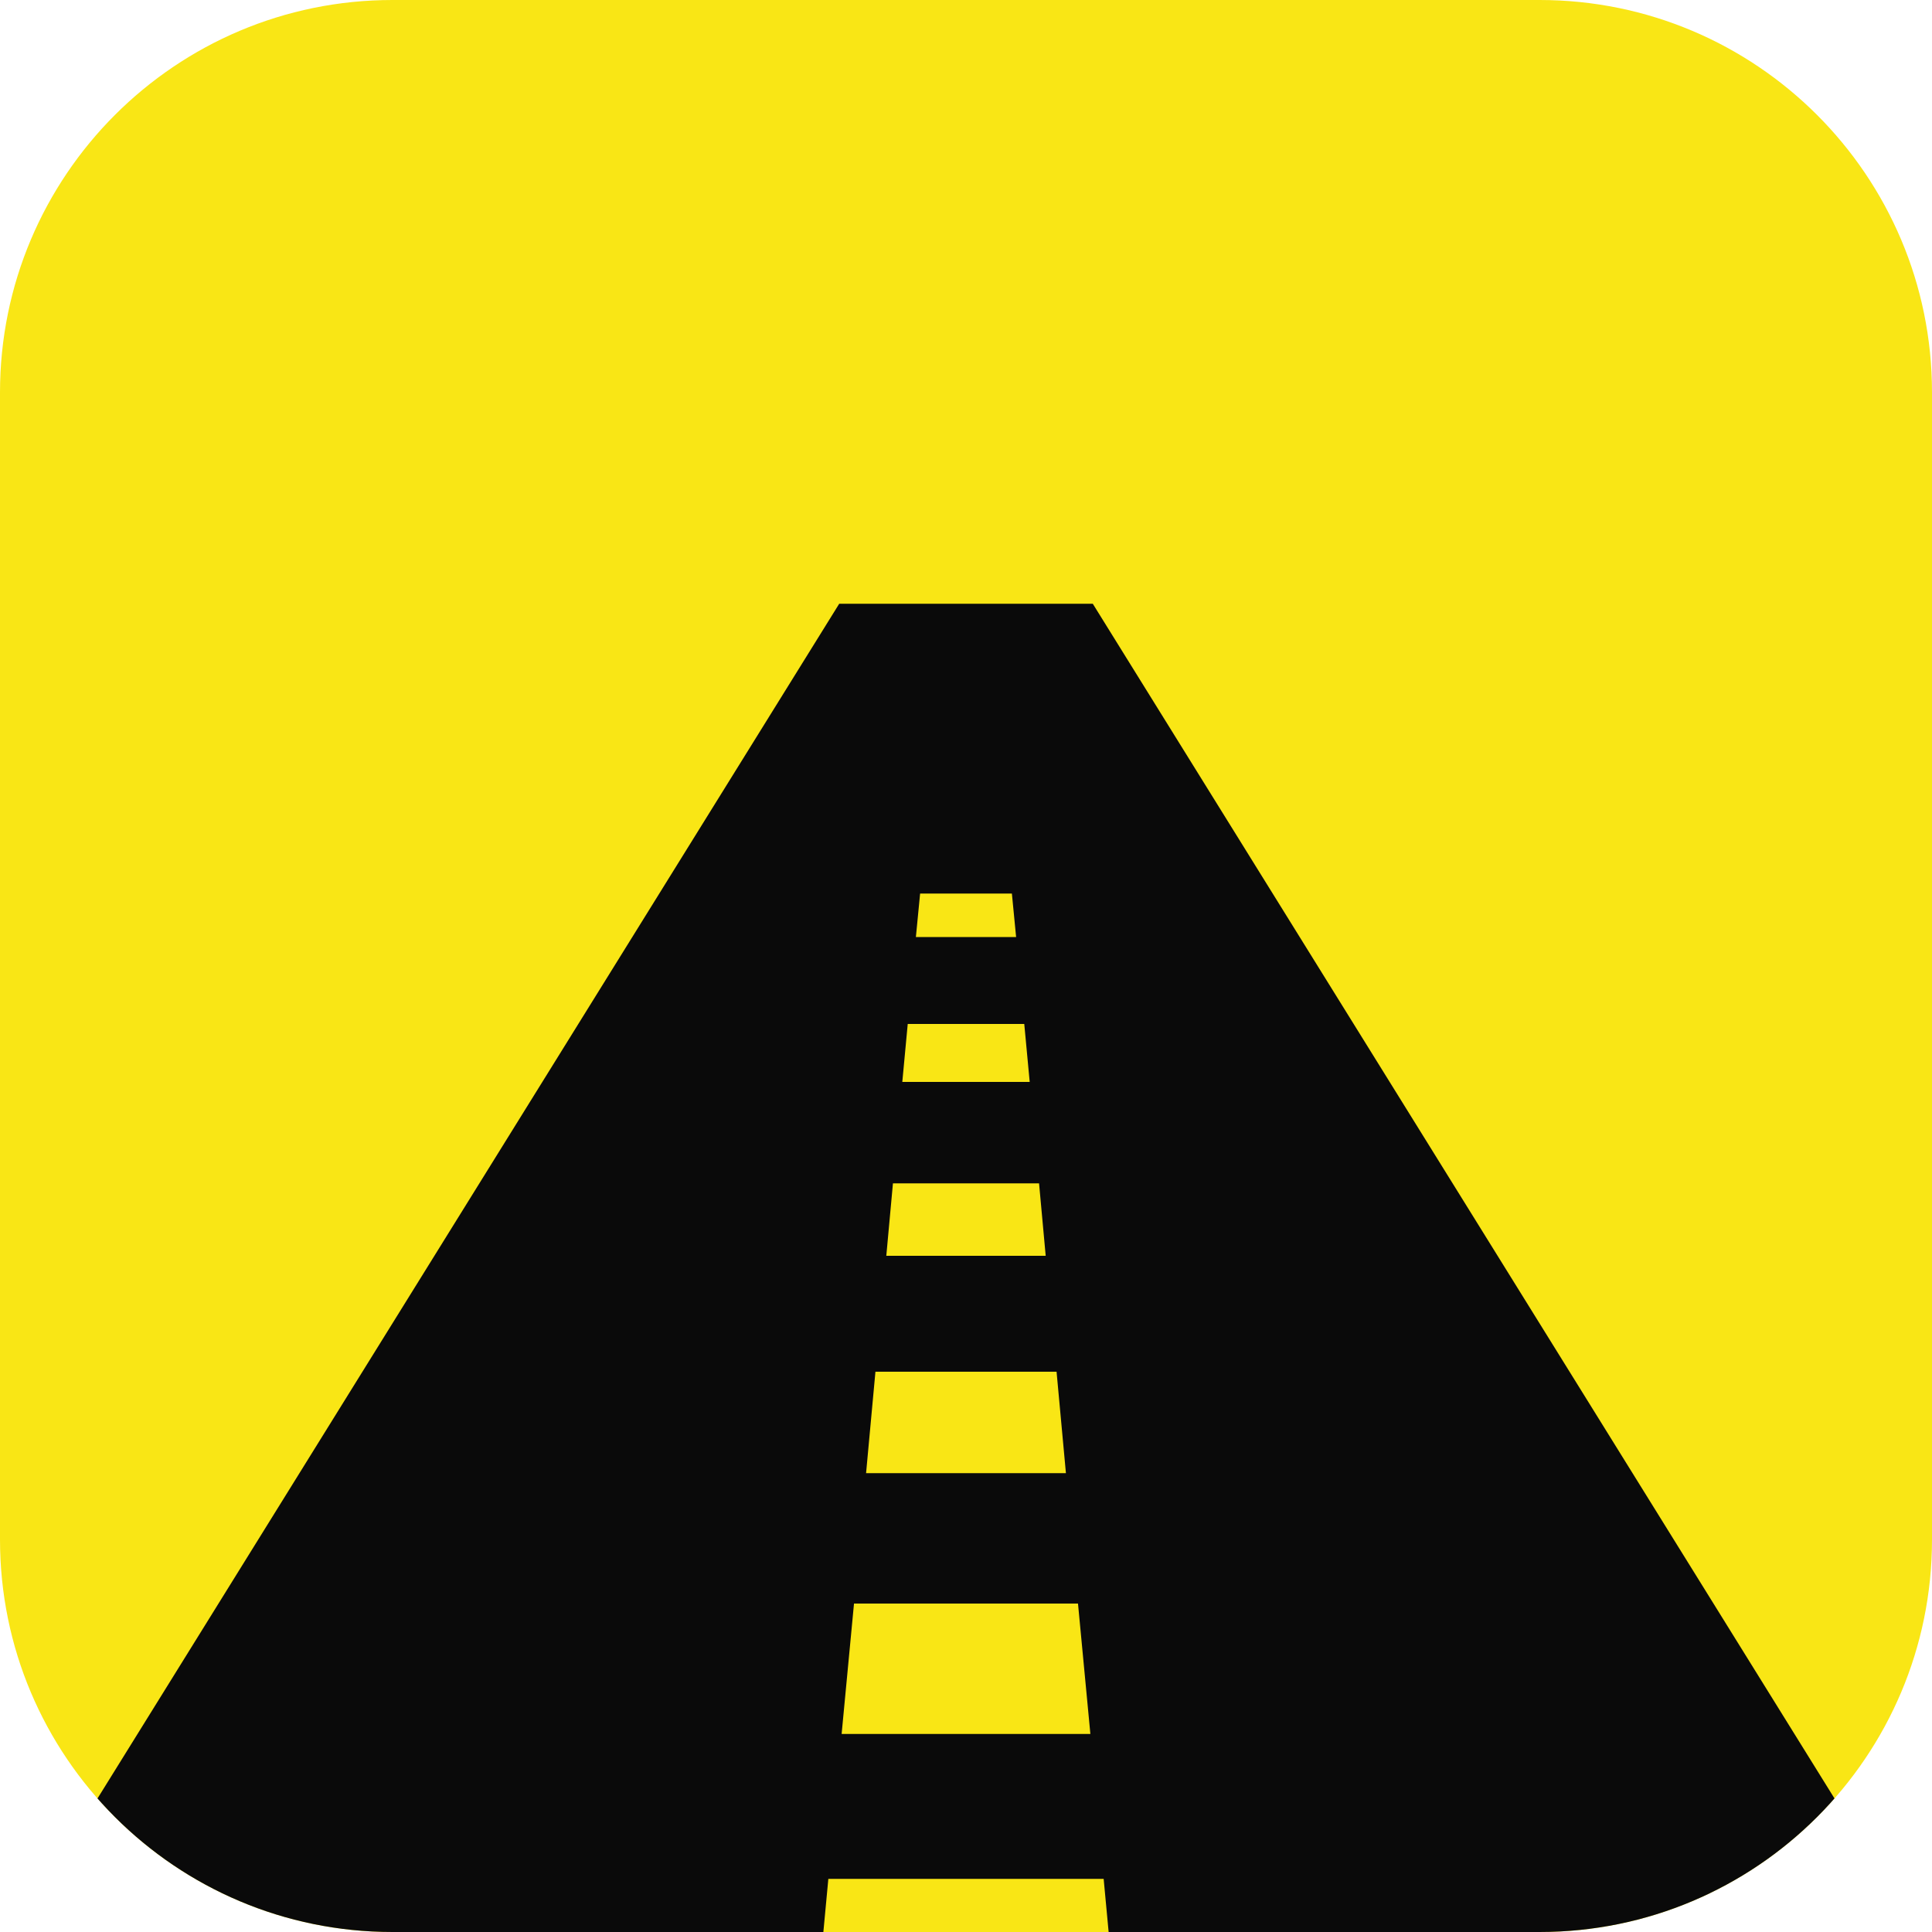
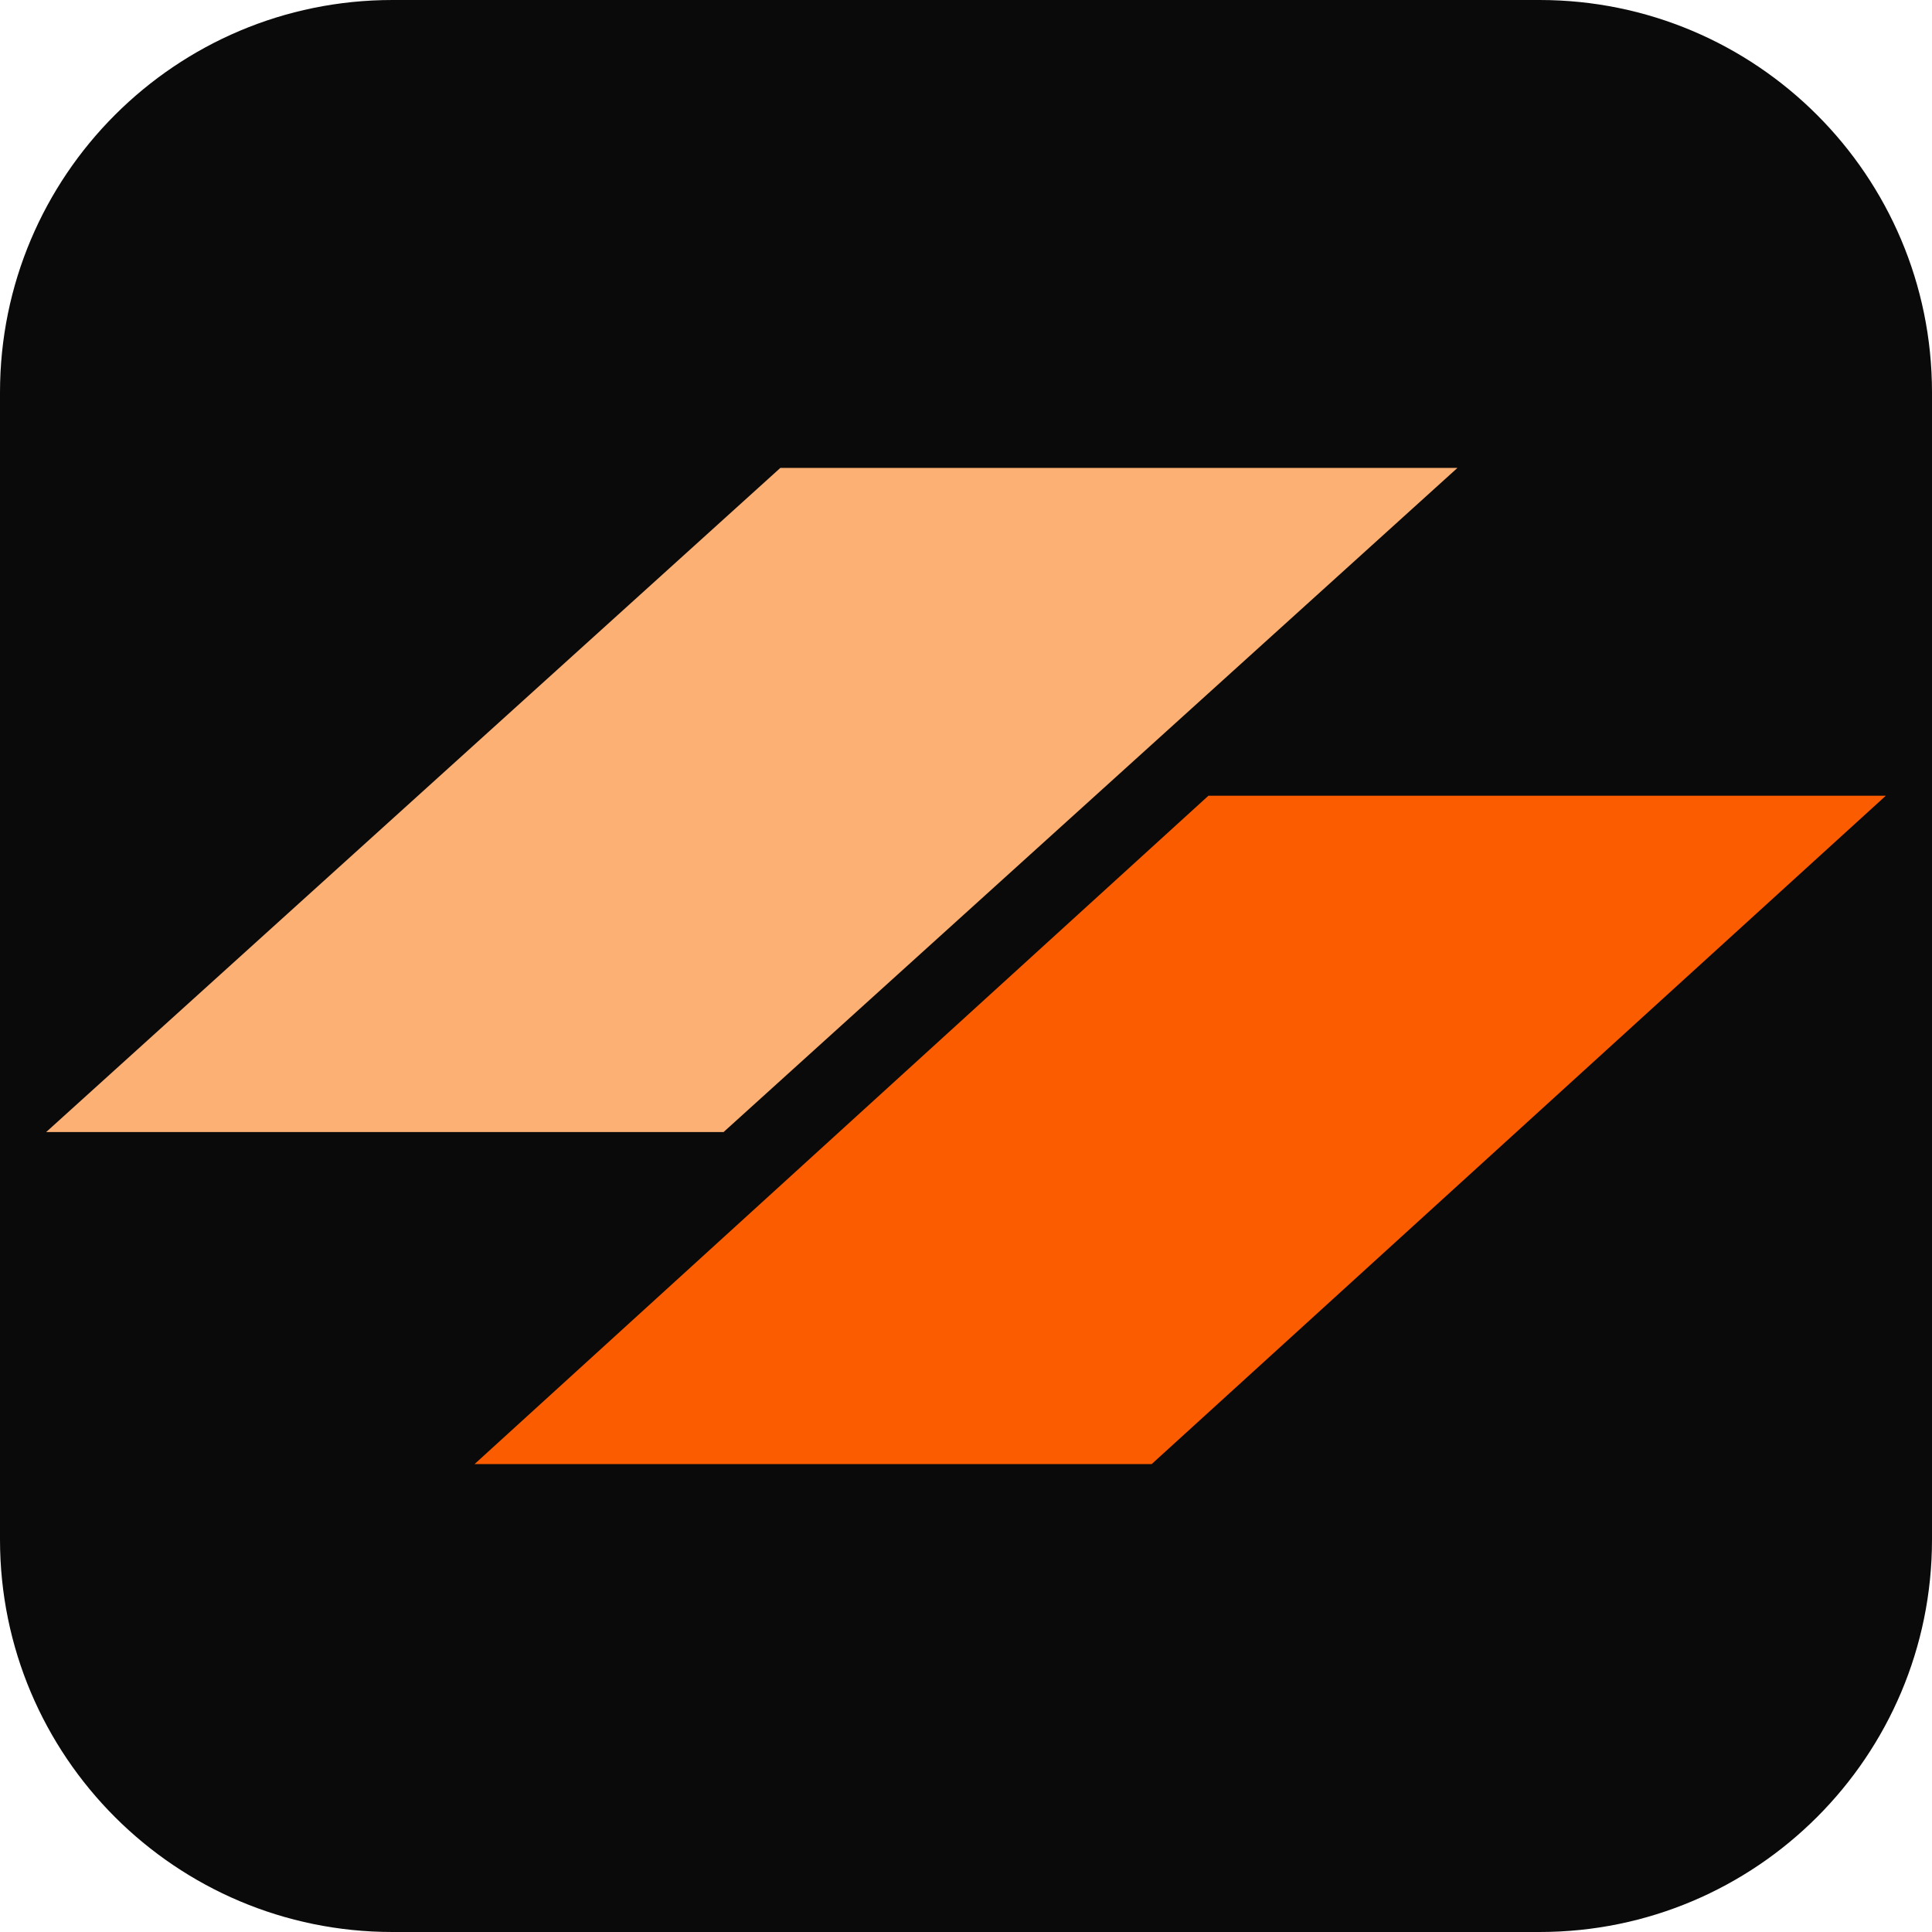
<svg xmlns="http://www.w3.org/2000/svg" viewBox="0 0 64.00 64.00" width="64" height="64" role="img" aria-labelledby="t">
-   <clipPath id="mk">
-     <rect x="0.00" y="0.00" width="64.00" height="64.00" rx="13.00" />
-   </clipPath>
-   <rect x="0.00" y="0.00" width="64.00" height="64.00" rx="13.00" fill="#f9e615" />
-   <g clip-path="url(#mk)">
-     <polygon points="-2.00,68.00 66.00,68.00 36.20,20.00 27.80,20.00" fill="#0a0a0a" />
-     <polygon points="26.90,68.00 37.10,68.00 36.56,62.24 27.44,62.24" fill="#f9e615" />
-     <polygon points="27.88,57.44 36.12,57.44 35.71,53.12 28.29,53.12" fill="#f9e615" />
-     <polygon points="28.69,48.80 35.31,48.80 35.00,45.44 29.00,45.44" fill="#f9e615" />
-     <polygon points="29.36,41.60 34.64,41.60 34.42,39.20 29.58,39.20" fill="#f9e615" />
-     <polygon points="29.89,35.84 34.11,35.84 33.93,33.92 30.07,33.92" fill="#f9e615" />
-     <polygon points="30.34,31.04 33.66,31.04 33.52,29.60 30.48,29.60" fill="#f9e615" />
-   </g>
+   <rect width="64" height="64" rx="13" fill="#0a0a0a" />
+   <polygon points="25.85,15.50 48.28,15.50 23.97,37.50 1.53,37.50" fill="#fcb074" />
+   <polygon points="40.03,26.36 62.47,26.36 38.15,48.50 15.72,48.50" fill="#fc5c00" />
</svg>
